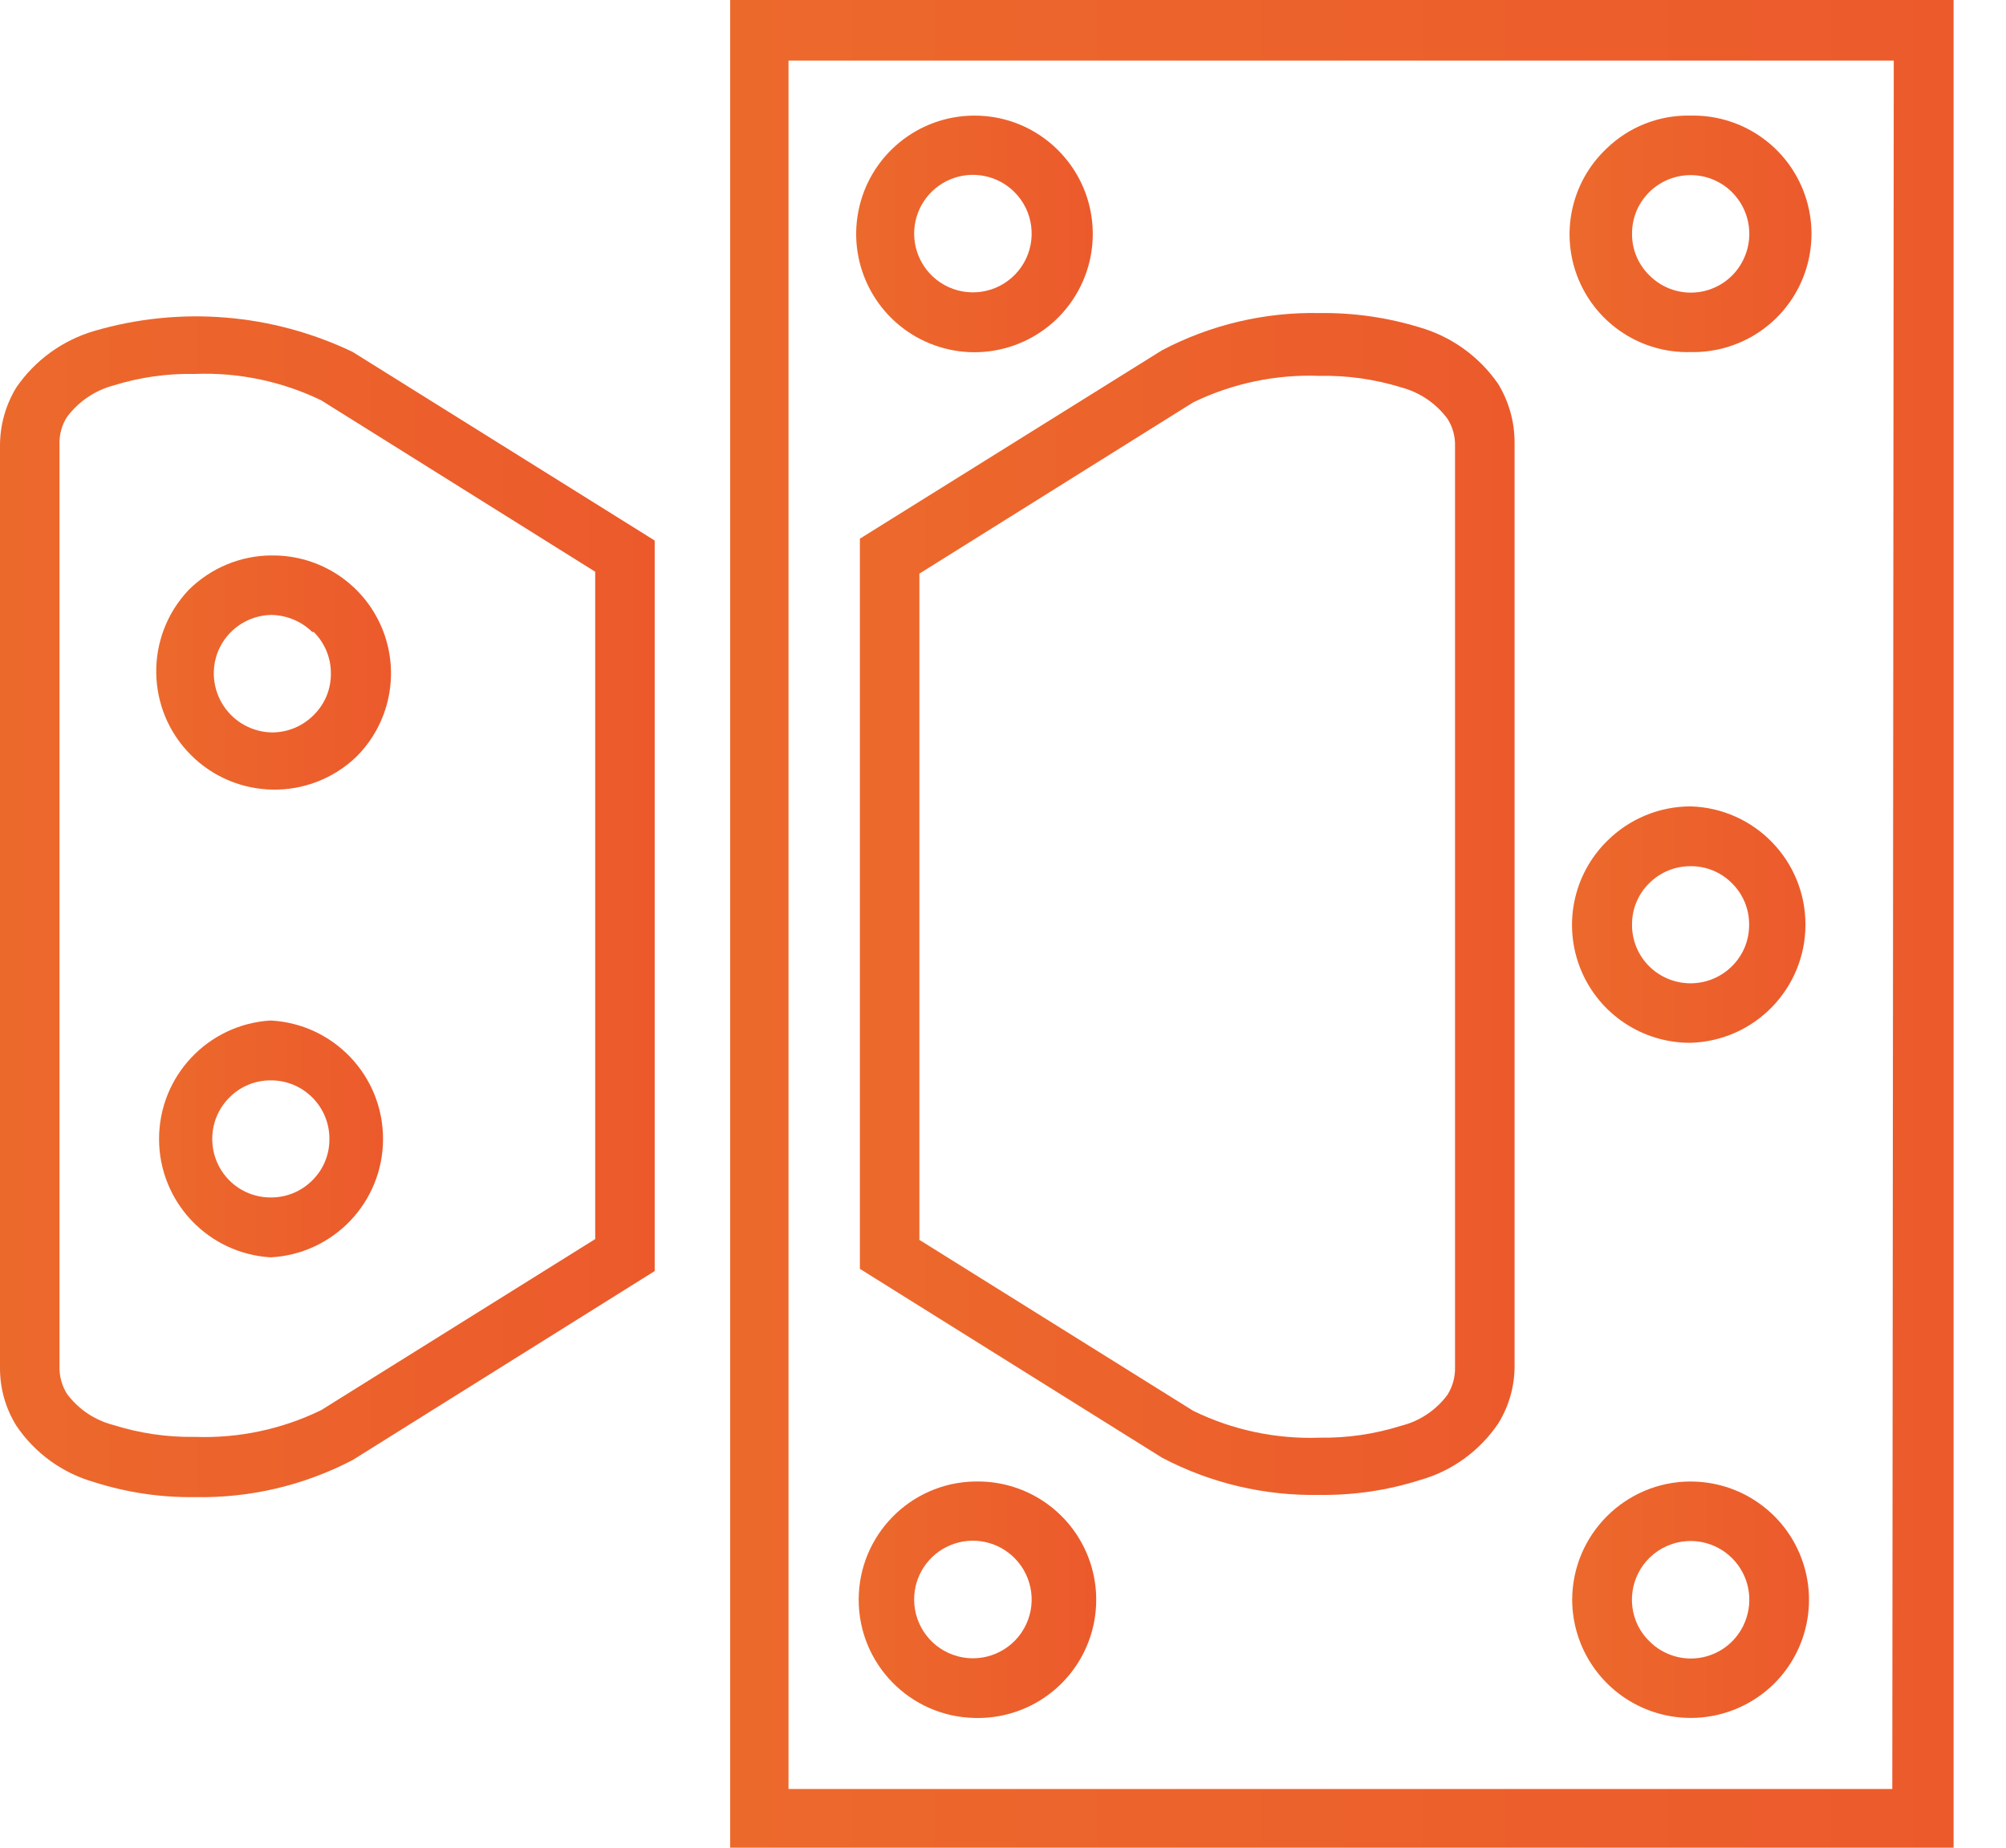
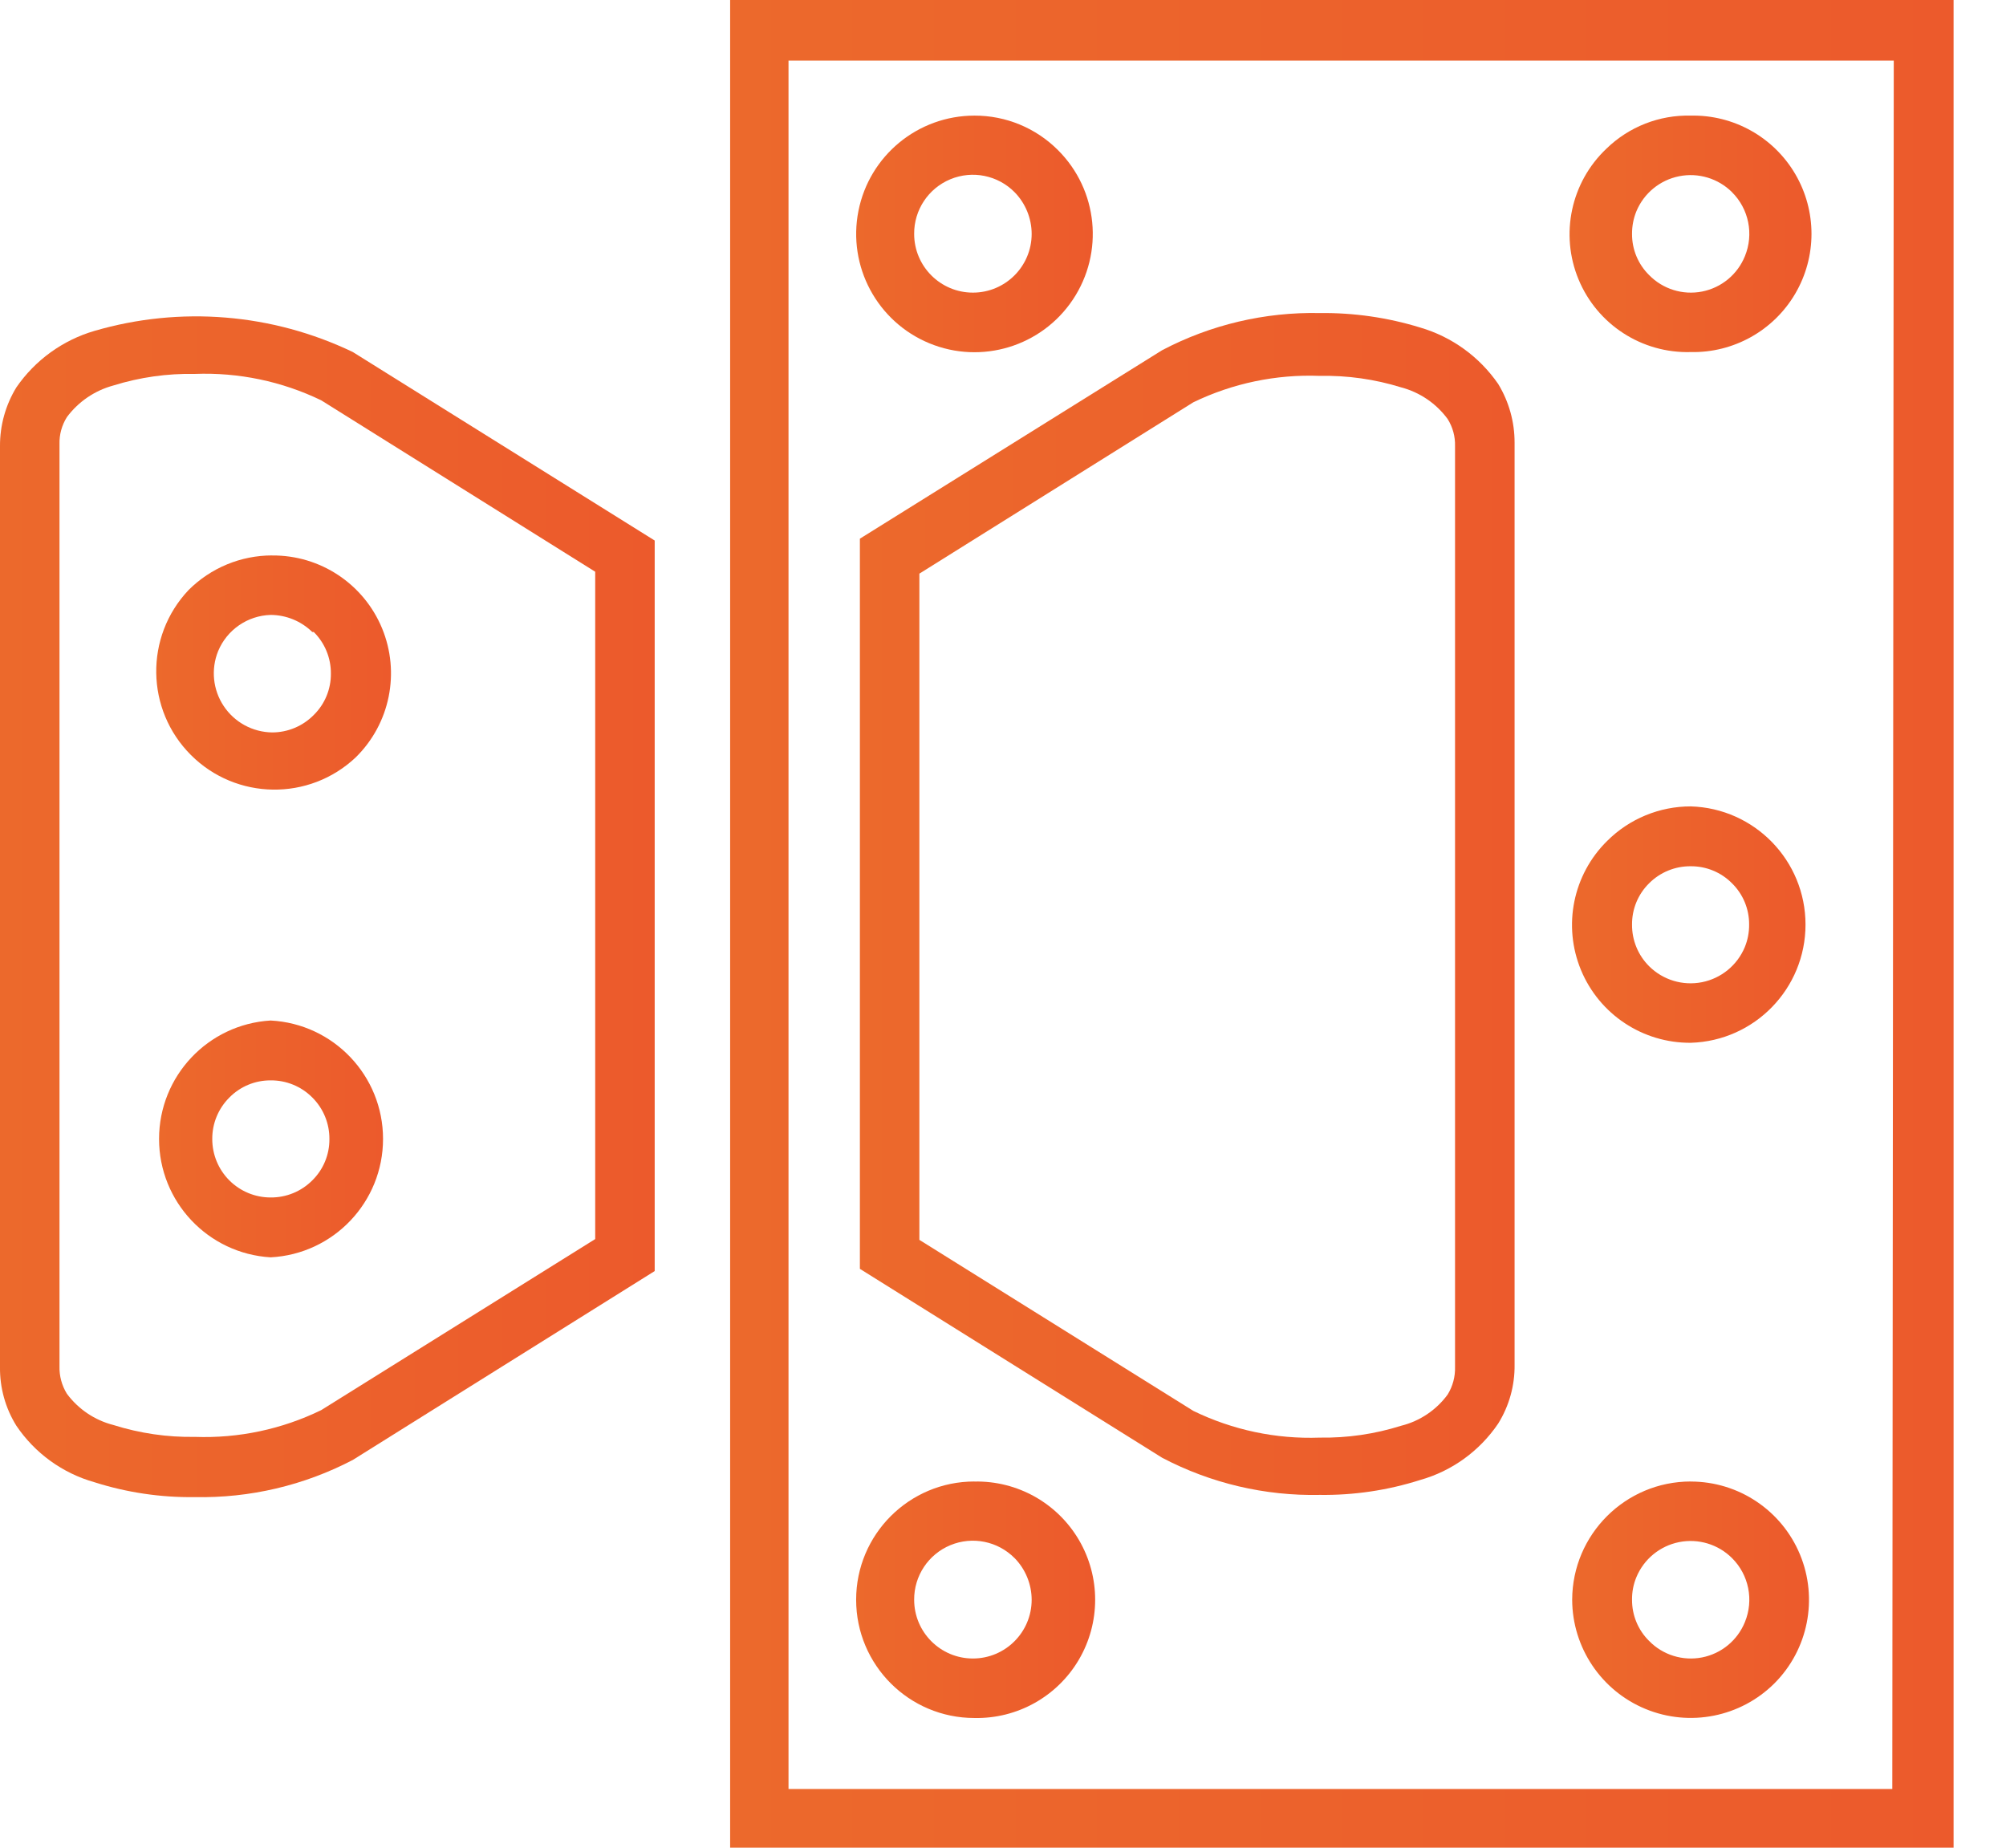
<svg xmlns="http://www.w3.org/2000/svg" width="38" height="35" fill="none">
-   <path d="M35.874 1.148H14.937v32.74h20.909l.028-32.74zM14.402 0h22.605v35H13.832V0h.57z" fill="url(#paint0_linear_1:1014)" />
-   <path d="M19.219 3.64a1.113 1.113 0 00-1.902.79 1.113 1.113 0 101.902-.79zm-.76-1.45a2.226 2.226 0 011.584.655 2.241 2.241 0 11-1.585-.655z" fill="url(#paint1_linear_1:1014)" />
-   <path d="M32.81 3.64a1.113 1.113 0 00-1.812.363c-.055.135-.083.28-.082.427a1.084 1.084 0 00.324.781 1.105 1.105 0 001.814-.358 1.112 1.112 0 00-.244-1.212zm-.782-1.45a2.24 2.24 0 110 4.479 2.232 2.232 0 01-1.598-3.852 2.212 2.212 0 011.599-.627z" fill="url(#paint2_linear_1:1014)" />
-   <path d="M32.81 16.732a1.085 1.085 0 00-.782-.324 1.097 1.097 0 00-.788.324 1.083 1.083 0 00-.324.782 1.099 1.099 0 00.324.789 1.113 1.113 0 001.812-.362c.055-.135.083-.28.082-.427a1.086 1.086 0 00-.324-.782zm-.782-1.457a2.24 2.24 0 010 4.478 2.233 2.233 0 01-1.584-3.823 2.238 2.238 0 011.585-.655z" fill="url(#paint3_linear_1:1014)" />
-   <path d="M32.81 29.514a1.112 1.112 0 00-1.812 1.213c.056.134.138.256.242.357a1.105 1.105 0 001.814-.358 1.112 1.112 0 00-.244-1.212zm-.782-1.45a2.24 2.24 0 011.585 3.823 2.246 2.246 0 01-3.831-1.584 2.247 2.247 0 012.246-2.24z" fill="url(#paint4_linear_1:1014)" />
-   <path d="M19.219 29.514a1.112 1.112 0 00-1.902.789 1.113 1.113 0 101.902-.789zm-.76-1.45a2.24 2.24 0 110 4.478 2.24 2.24 0 010-4.479z" fill="url(#paint5_linear_1:1014)" />
-   <path d="M5.916 11.972a1.134 1.134 0 00-.789-.324 1.113 1.113 0 00-.995.686 1.12 1.12 0 001.023 1.54 1.106 1.106 0 00.789-.331 1.085 1.085 0 00.324-.782 1.098 1.098 0 00-.324-.789h-.028zm-.76-1.45a2.232 2.232 0 011.584 3.823 2.241 2.241 0 01-3.168-3.168c.42-.42.99-.656 1.583-.656z" fill="url(#paint6_linear_1:1014)" />
-   <path d="M5.916 20.789a1.097 1.097 0 00-.79-.324 1.086 1.086 0 00-.78.324 1.098 1.098 0 00-.325.788 1.105 1.105 0 001.106 1.106 1.1 1.1 0 00.789-.324 1.085 1.085 0 00.324-.782 1.099 1.099 0 00-.324-.788zm-.79-1.458a2.246 2.246 0 010 4.486 2.247 2.247 0 010-4.486z" fill="url(#paint7_linear_1:1014)" />
-   <path d="M11.275 23.472V10.83l-5.19-3.247a5.056 5.056 0 00-2.395-.5 4.86 4.86 0 00-1.542.219 1.627 1.627 0 00-.88.598.915.915 0 00-.141.514V25.88a.944.944 0 00.14.521c.218.293.528.502.881.592.499.157 1.02.234 1.542.225a5.05 5.05 0 002.395-.507l5.19-3.24zm1.127-6.338v6.943l-5.719 3.578a6.19 6.19 0 01-2.993.704 6 6 0 01-1.901-.282 2.655 2.655 0 01-1.479-1.07A2.056 2.056 0 010 25.894V8.451a2.113 2.113 0 01.31-1.113 2.725 2.725 0 011.479-1.07 6.866 6.866 0 014.894.4l5.719 3.571v6.895z" fill="url(#paint8_linear_1:1014)" />
-   <path d="M16.289 23.782V10.204l5.725-3.57A6.14 6.14 0 0125 5.93a6.21 6.21 0 011.902.274 2.725 2.725 0 011.479 1.07c.204.336.311.72.31 1.113v17.465a2.06 2.06 0 01-.31 1.113c-.352.52-.875.9-1.48 1.07a5.999 5.999 0 01-1.9.282 6.142 6.142 0 01-2.987-.704l-5.725-3.578v-.253zm1.127-6.634v6.338l5.19 3.24a5.049 5.049 0 002.394.507 4.862 4.862 0 001.543-.226c.353-.088.665-.297.88-.591a.944.944 0 00.14-.522V8.451a.915.915 0 00-.14-.514 1.598 1.598 0 00-.88-.599A4.86 4.86 0 0025 7.12a5.056 5.056 0 00-2.394.5l-5.19 3.246v6.282z" fill="url(#paint9_linear_1:1014)" />
+   <path d="M35.874 1.148H14.937v32.74h20.909l.028-32.74zM14.402 0h22.605v35H13.831V0h.57z" fill="url(#paint0_linear_2:1123)" />
+   <path d="M19.219 3.64a1.112 1.112 0 00-1.902.79 1.113 1.113 0 102.226 0 1.134 1.134 0 00-.324-.79zm-.76-1.45a2.225 2.225 0 011.584.655 2.241 2.241 0 11-1.585-.655z" fill="url(#paint1_linear_2:1123)" />
+   <path d="M32.81 3.64a1.113 1.113 0 00-1.812.363c-.055.135-.083.28-.082.427a1.084 1.084 0 00.324.781 1.105 1.105 0 001.814-.358 1.112 1.112 0 00-.244-1.212zm-.782-1.45a2.24 2.24 0 110 4.479 2.232 2.232 0 01-1.598-3.852 2.212 2.212 0 011.599-.627z" fill="url(#paint2_linear_2:1123)" />
+   <path d="M32.81 16.732a1.087 1.087 0 00-.781-.323 1.099 1.099 0 00-.79.323 1.084 1.084 0 00-.323.782 1.1 1.1 0 00.324.789 1.113 1.113 0 001.812-.362 1.1 1.1 0 00.082-.427 1.085 1.085 0 00-.324-.782zm-.781-1.457a2.24 2.24 0 010 4.478 2.233 2.233 0 01-1.585-3.823 2.24 2.24 0 011.585-.655z" fill="url(#paint3_linear_2:1123)" />
+   <path d="M32.81 29.514a1.112 1.112 0 00-1.812.362c-.056.135-.084.28-.082.427a1.086 1.086 0 00.324.781 1.105 1.105 0 001.814-.358 1.112 1.112 0 00-.244-1.212zm-.782-1.45a2.24 2.24 0 011.585 3.823 2.246 2.246 0 01-3.831-1.584 2.247 2.247 0 012.246-2.24z" fill="url(#paint4_linear_2:1123)" />
+   <path d="M19.219 29.514a1.112 1.112 0 00-1.902.789 1.112 1.112 0 102.226 0 1.134 1.134 0 00-.324-.79zm-.76-1.45a2.24 2.24 0 11-.001 4.479 2.24 2.24 0 010-4.48z" fill="url(#paint5_linear_2:1123)" />
+   <path d="M5.916 11.972a1.134 1.134 0 00-.789-.324 1.113 1.113 0 00-.995.686 1.12 1.12 0 001.023 1.54 1.106 1.106 0 00.789-.331 1.085 1.085 0 00.324-.782 1.098 1.098 0 00-.324-.789h-.028zm-.76-1.45a2.232 2.232 0 011.584 3.823 2.241 2.241 0 01-3.168-3.168c.42-.42.99-.656 1.583-.656z" fill="url(#paint6_linear_2:1123)" />
+   <path d="M5.916 20.789a1.097 1.097 0 00-.79-.324 1.086 1.086 0 00-.78.324 1.098 1.098 0 00-.325.788 1.105 1.105 0 001.106 1.106 1.1 1.1 0 00.789-.324 1.085 1.085 0 00.324-.782 1.099 1.099 0 00-.324-.788zm-.79-1.458a2.246 2.246 0 010 4.486 2.247 2.247 0 010-4.486z" fill="url(#paint7_linear_2:1123)" />
+   <path d="M11.275 23.472V10.83l-5.19-3.247a5.056 5.056 0 00-2.395-.5 4.86 4.86 0 00-1.542.219 1.627 1.627 0 00-.88.598.915.915 0 00-.141.514V25.88a.944.944 0 00.14.521c.218.293.528.502.881.592.499.157 1.02.234 1.542.225a5.05 5.05 0 002.395-.507l5.19-3.24zm1.127-6.338v6.943l-5.719 3.578a6.19 6.19 0 01-2.993.704 6 6 0 01-1.901-.282 2.655 2.655 0 01-1.479-1.07A2.056 2.056 0 010 25.894V8.451a2.113 2.113 0 01.31-1.113 2.725 2.725 0 011.479-1.07 6.866 6.866 0 014.894.4l5.719 3.571v6.895z" fill="url(#paint8_linear_2:1123)" />
+   <path d="M16.289 23.782V10.204l5.725-3.57A6.14 6.14 0 0125 5.93a6.211 6.211 0 011.902.274 2.725 2.725 0 011.479 1.07c.204.336.311.72.31 1.113v17.465a2.06 2.06 0 01-.31 1.113c-.352.52-.875.9-1.48 1.07a6.002 6.002 0 01-1.9.282 6.141 6.141 0 01-2.987-.704l-5.725-3.578v-.253zm1.127-6.634v6.338l5.19 3.24a5.05 5.05 0 002.394.506 4.862 4.862 0 001.543-.225c.353-.088.665-.297.88-.591a.944.944 0 00.14-.522V8.451a.915.915 0 00-.14-.514 1.598 1.598 0 00-.88-.599A4.86 4.86 0 0025 7.12a5.057 5.057 0 00-2.394.5l-5.19 3.246v6.282z" fill="url(#paint9_linear_2:1123)" />
  <defs>
-     <linearGradient id="paint0_linear_1:1014" x1="13.831" y1="17.5" x2="37.008" y2="17.5" gradientUnits="userSpaceOnUse">
+     <linearGradient id="paint0_linear_2:1123" x1="13.831" y1="17.5" x2="37.007" y2="17.5" gradientUnits="userSpaceOnUse">
      <stop stop-color="#EC692C" />
      <stop offset="0" stop-color="#EC692C" />
      <stop offset="1" stop-color="#EC5A2C" />
    </linearGradient>
-     <linearGradient id="paint1_linear_1:1014" x1="16.217" y1="4.43" x2="20.699" y2="4.43" gradientUnits="userSpaceOnUse">
+     <linearGradient id="paint1_linear_2:1123" x1="16.217" y1="4.43" x2="20.699" y2="4.43" gradientUnits="userSpaceOnUse">
      <stop stop-color="#EC692C" />
      <stop offset="0" stop-color="#EC692C" />
      <stop offset="1" stop-color="#EC5A2C" />
    </linearGradient>
-     <linearGradient id="paint2_linear_1:1014" x1="29.733" y1="4.43" x2="34.27" y2="4.43" gradientUnits="userSpaceOnUse">
+     <linearGradient id="paint2_linear_2:1123" x1="29.733" y1="4.43" x2="34.27" y2="4.43" gradientUnits="userSpaceOnUse">
      <stop stop-color="#EC692C" />
      <stop offset="0" stop-color="#EC692C" />
      <stop offset="1" stop-color="#EC5A2C" />
    </linearGradient>
-     <linearGradient id="paint3_linear_1:1014" x1="29.777" y1="17.514" x2="34.268" y2="17.514" gradientUnits="userSpaceOnUse">
+     <linearGradient id="paint3_linear_2:1123" x1="29.777" y1="17.514" x2="34.268" y2="17.514" gradientUnits="userSpaceOnUse">
      <stop stop-color="#EC692C" />
      <stop offset="0" stop-color="#EC692C" />
      <stop offset="1" stop-color="#EC5A2C" />
    </linearGradient>
-     <linearGradient id="paint4_linear_1:1014" x1="29.782" y1="30.303" x2="34.27" y2="30.303" gradientUnits="userSpaceOnUse">
+     <linearGradient id="paint4_linear_2:1123" x1="29.782" y1="30.303" x2="34.27" y2="30.303" gradientUnits="userSpaceOnUse">
      <stop stop-color="#EC692C" />
      <stop offset="0" stop-color="#EC692C" />
      <stop offset="1" stop-color="#EC5A2C" />
    </linearGradient>
-     <linearGradient id="paint5_linear_1:1014" x1="16.217" y1="30.304" x2="20.698" y2="30.304" gradientUnits="userSpaceOnUse">
+     <linearGradient id="paint5_linear_2:1123" x1="16.217" y1="30.304" x2="20.698" y2="30.304" gradientUnits="userSpaceOnUse">
      <stop stop-color="#EC692C" />
      <stop offset="0" stop-color="#EC692C" />
      <stop offset="1" stop-color="#EC5A2C" />
    </linearGradient>
-     <linearGradient id="paint6_linear_1:1014" x1="2.916" y1="12.761" x2="7.407" y2="12.761" gradientUnits="userSpaceOnUse">
+     <linearGradient id="paint6_linear_2:1123" x1="2.916" y1="12.761" x2="7.407" y2="12.761" gradientUnits="userSpaceOnUse">
      <stop stop-color="#EC692C" />
      <stop offset="0" stop-color="#EC692C" />
      <stop offset="1" stop-color="#EC5A2C" />
    </linearGradient>
-     <linearGradient id="paint7_linear_1:1014" x1="3.006" y1="21.574" x2="7.248" y2="21.574" gradientUnits="userSpaceOnUse">
+     <linearGradient id="paint7_linear_2:1123" x1="3.006" y1="21.574" x2="7.248" y2="21.574" gradientUnits="userSpaceOnUse">
      <stop stop-color="#EC692C" />
      <stop offset="0" stop-color="#EC692C" />
      <stop offset="1" stop-color="#EC5A2C" />
    </linearGradient>
-     <linearGradient id="paint8_linear_1:1014" x1="0" y1="17.177" x2="12.402" y2="17.177" gradientUnits="userSpaceOnUse">
+     <linearGradient id="paint8_linear_2:1123" x1="0" y1="17.177" x2="12.402" y2="17.177" gradientUnits="userSpaceOnUse">
      <stop stop-color="#EC692C" />
      <stop offset="0" stop-color="#EC692C" />
      <stop offset="1" stop-color="#EC5A2C" />
    </linearGradient>
-     <linearGradient id="paint9_linear_1:1014" x1="16.289" y1="17.123" x2="28.691" y2="17.123" gradientUnits="userSpaceOnUse">
+     <linearGradient id="paint9_linear_2:1123" x1="16.289" y1="17.123" x2="28.691" y2="17.123" gradientUnits="userSpaceOnUse">
      <stop stop-color="#EC692C" />
      <stop offset="0" stop-color="#EC692C" />
      <stop offset="1" stop-color="#EC5A2C" />
    </linearGradient>
  </defs>
</svg>
